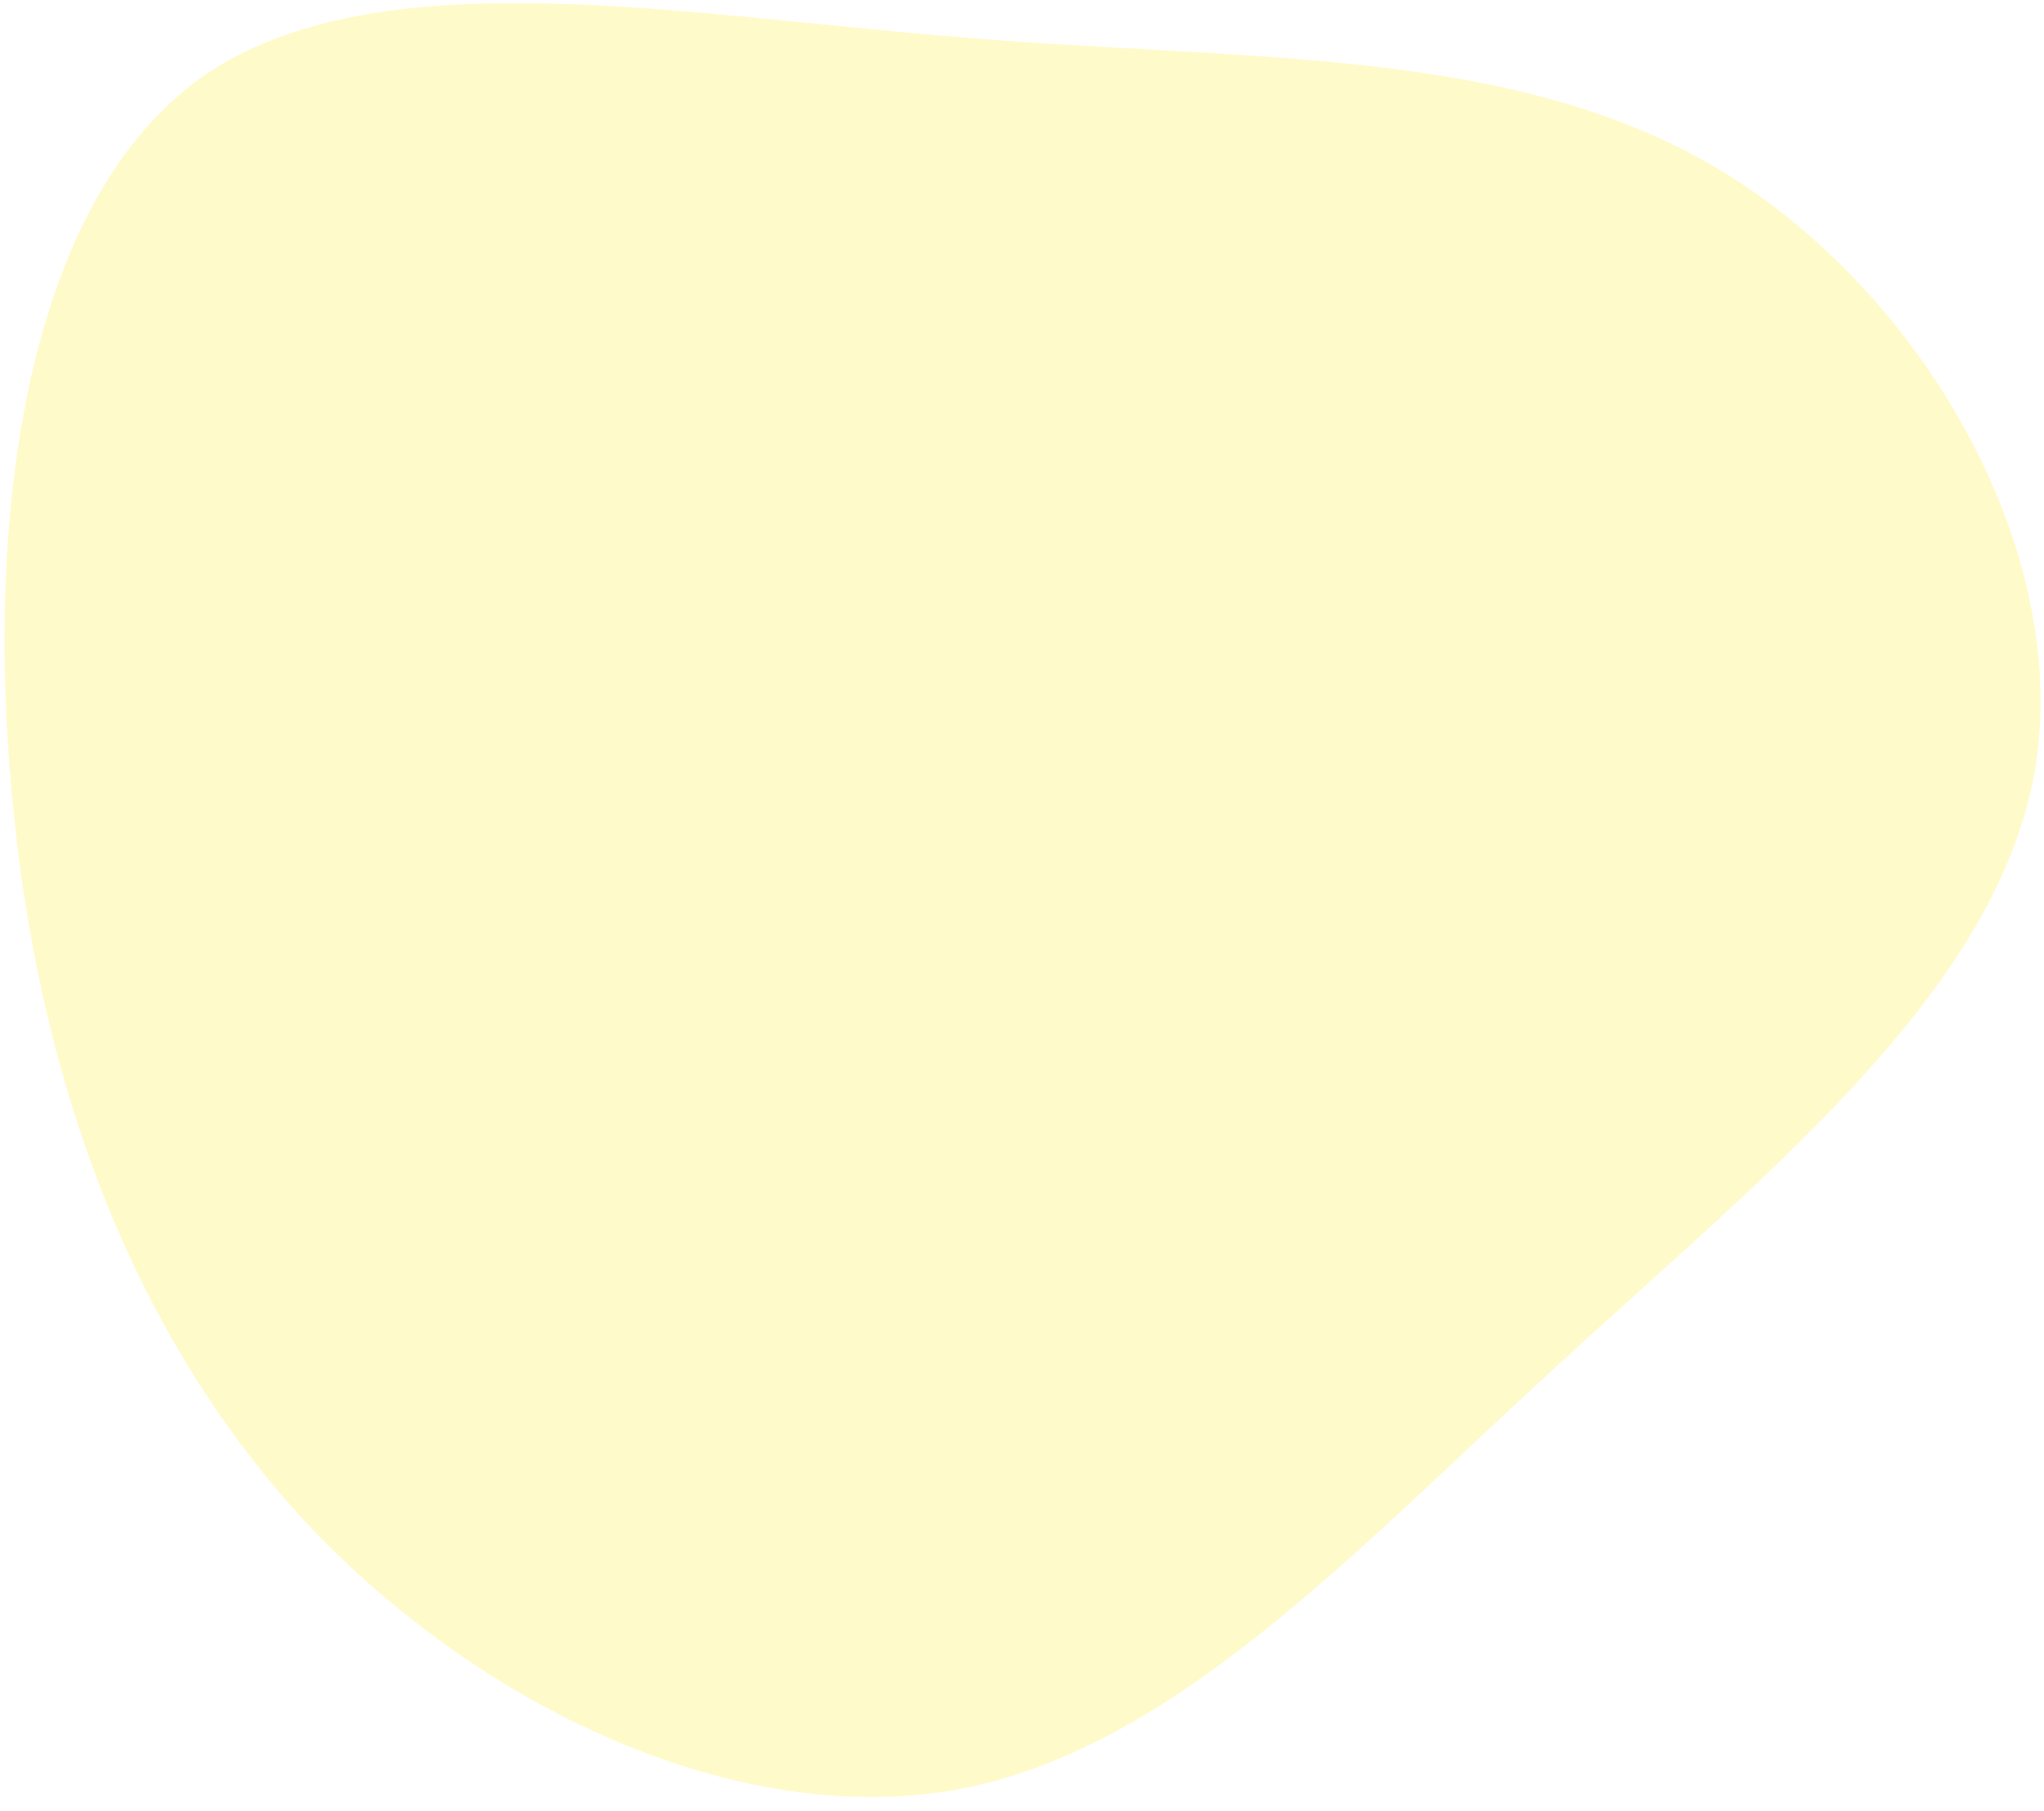
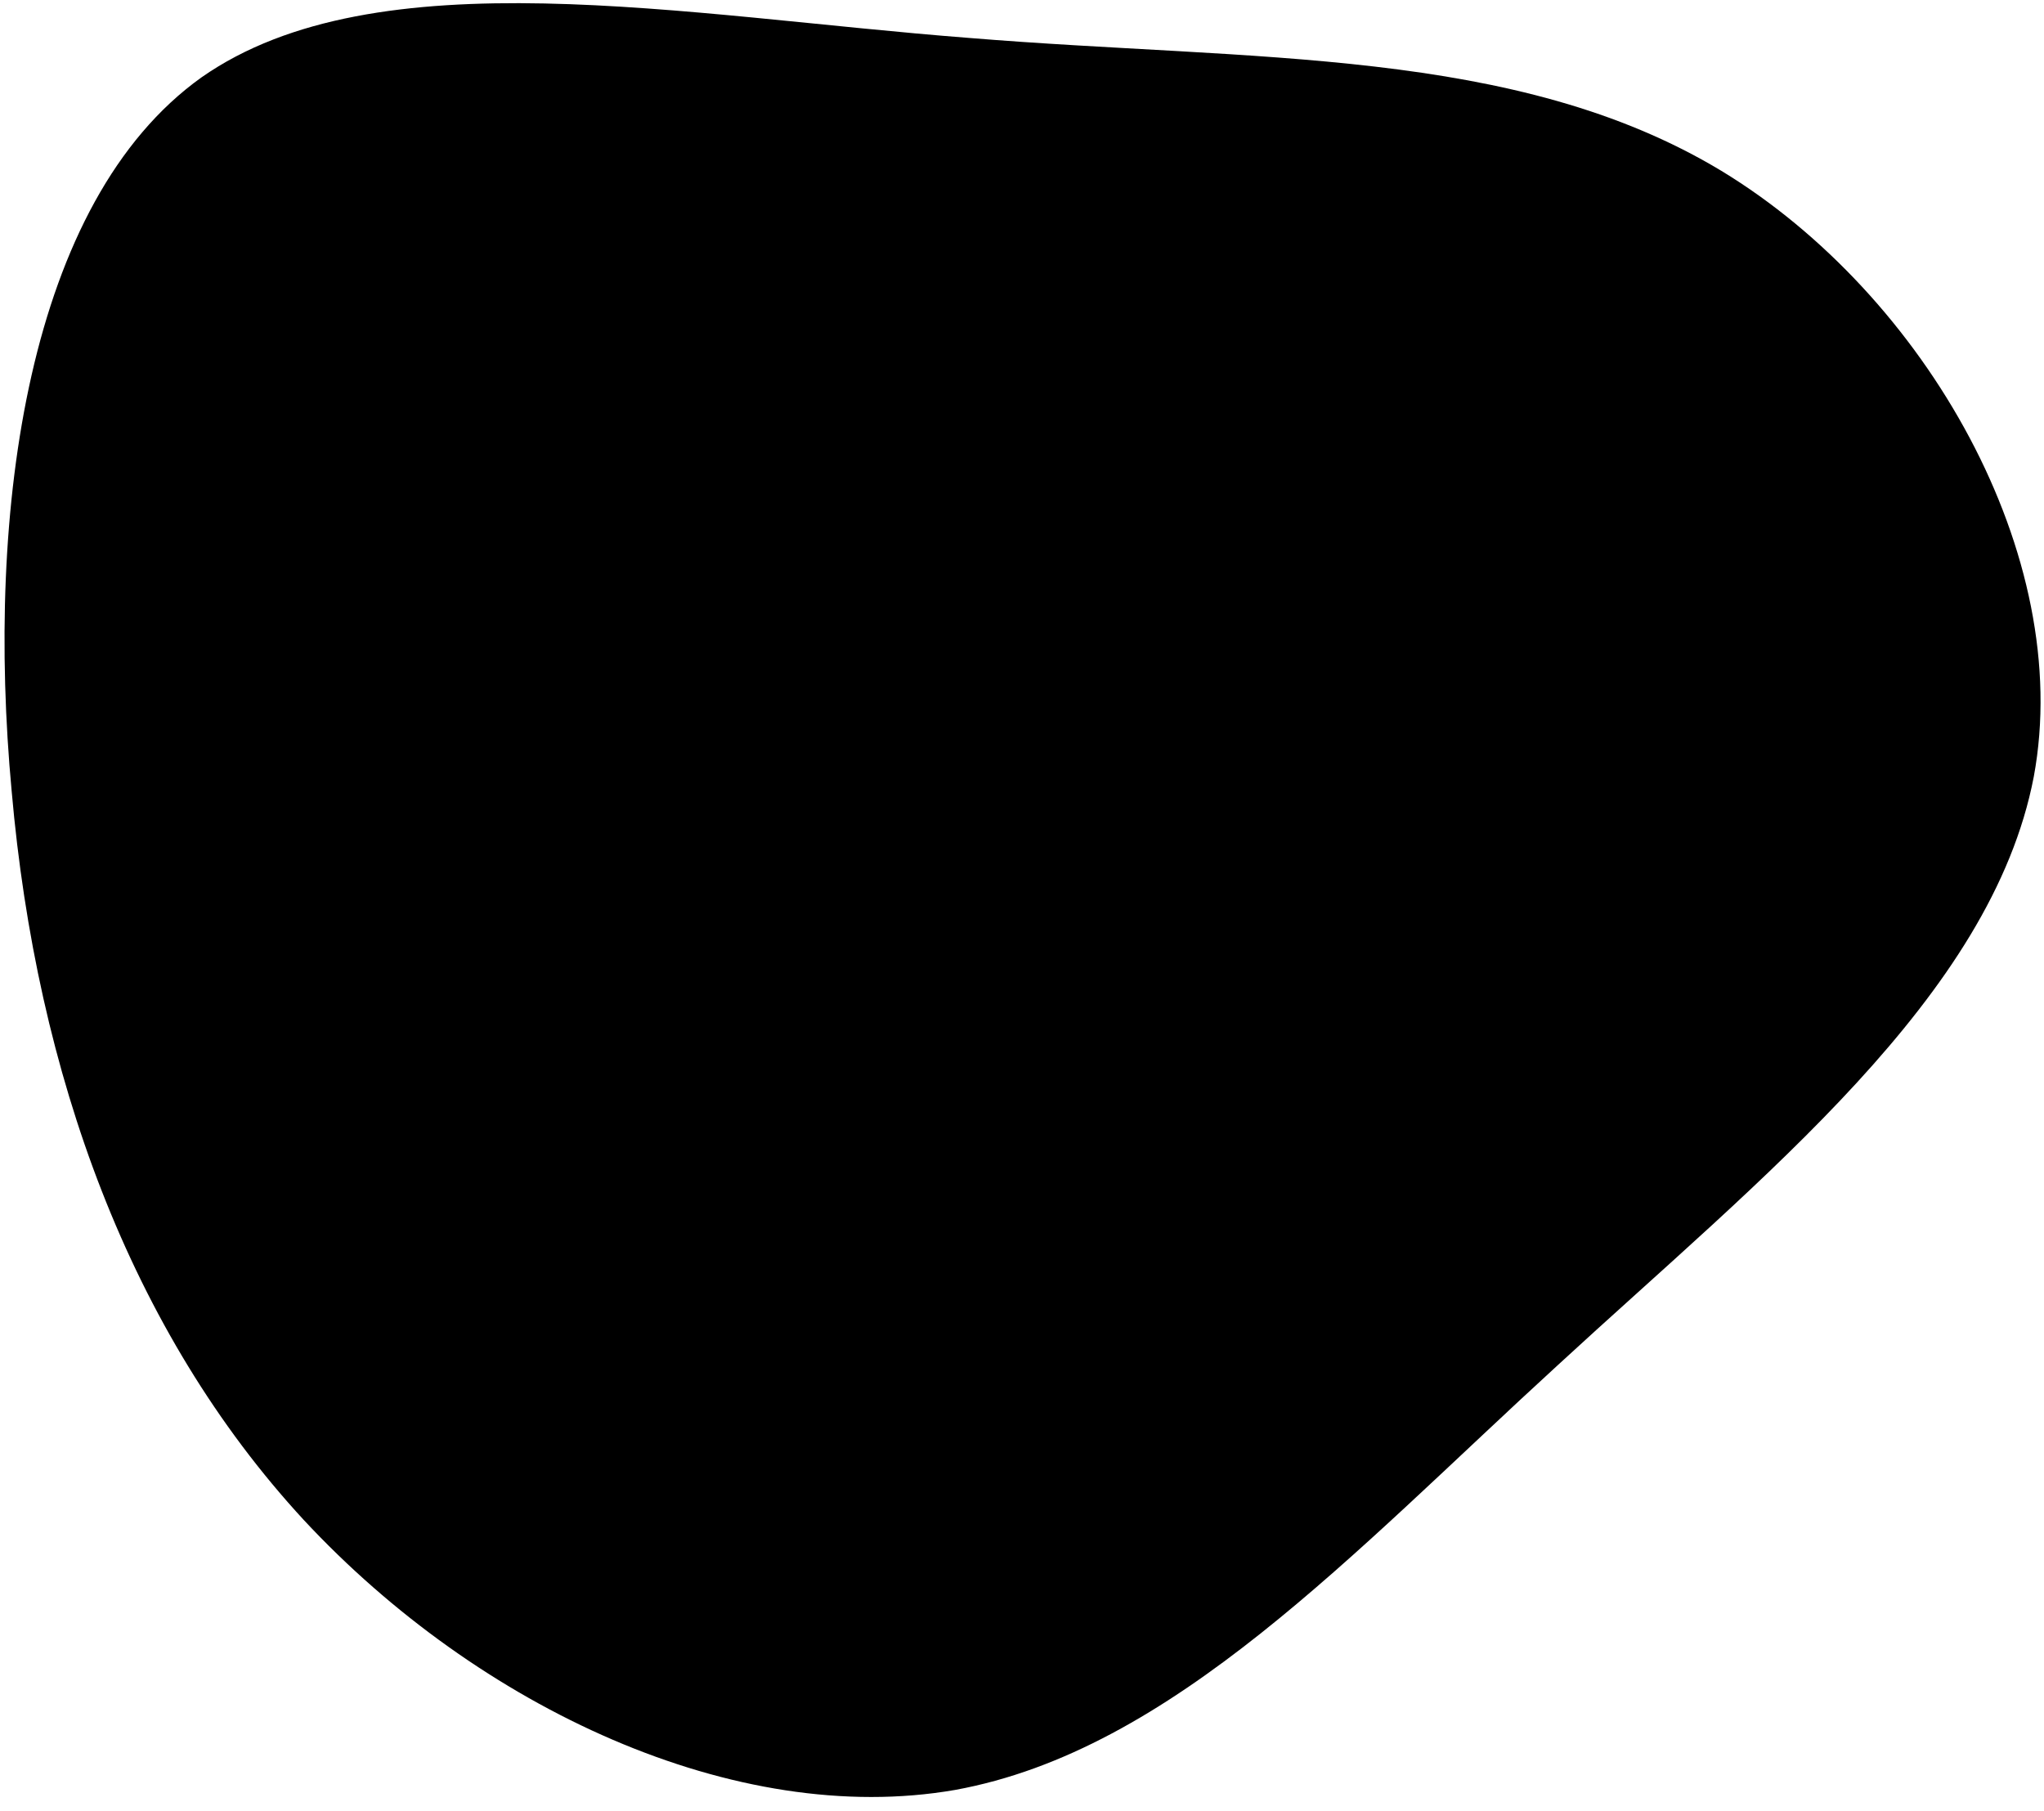
- <svg xmlns="http://www.w3.org/2000/svg" width="140" height="124" viewBox="0 0 140 124">
-   <path fill="#FFFAC9" d="M117.9,11.7 C131.9,20.2 142.1,38.1 139.3,53.2 C136.4,68.3 120.7,80.6 106.7,93.5 C92.6,106.4 80.3,119.9 65.4,122.6 C50.4,125.2 32.8,117 20.8,104.1 C8.9,91.2 2.5,73.6 0.8,54.2 C-1,34.9 1.9,13.8 13.8,5.3 C25.8,-3.1 46.9,1.1 66.4,2.6 C85.9,4.2 103.8,3.2 117.9,11.7 Z" />
+ <svg xmlns="http://www.w3.org/2000/svg" viewBox="0 0 140 124">
+   <path d="M117.9,11.7 C131.9,20.2 142.1,38.1 139.3,53.2 C136.4,68.3 120.7,80.6 106.7,93.5 C92.6,106.4 80.3,119.9 65.4,122.6 C50.4,125.2 32.8,117 20.8,104.1 C8.9,91.2 2.5,73.6 0.8,54.2 C-1,34.9 1.9,13.8 13.8,5.3 C25.8,-3.1 46.9,1.1 66.4,2.6 C85.9,4.2 103.8,3.2 117.9,11.7 Z" />
</svg>
